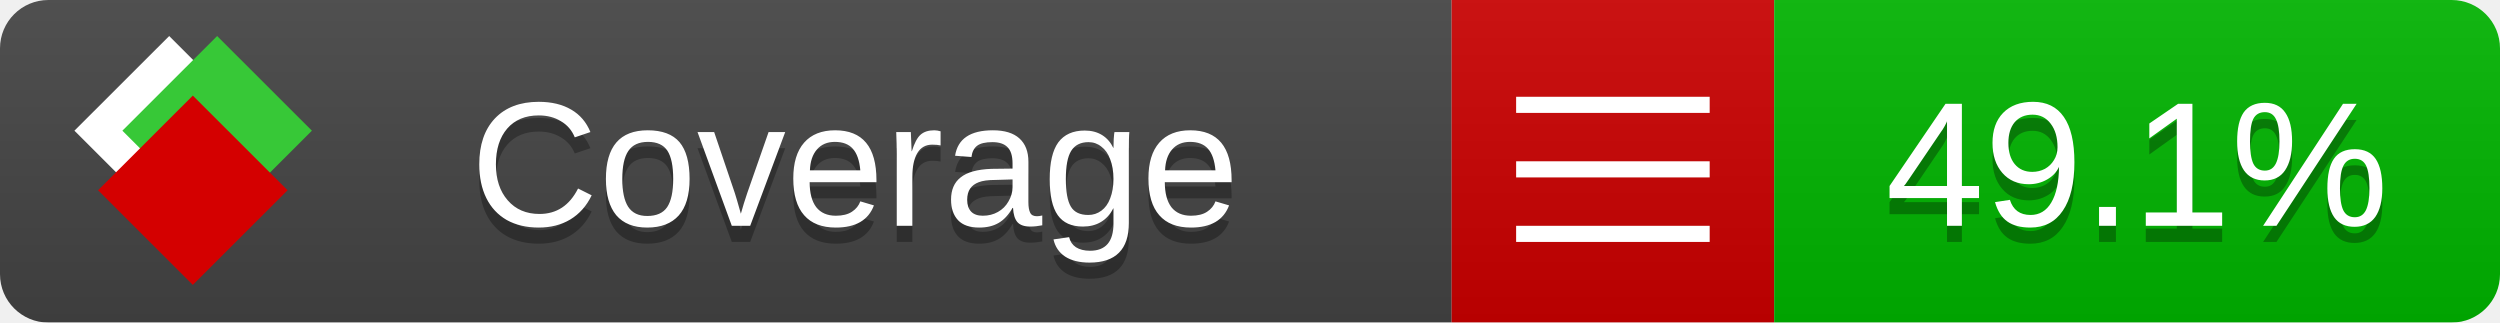
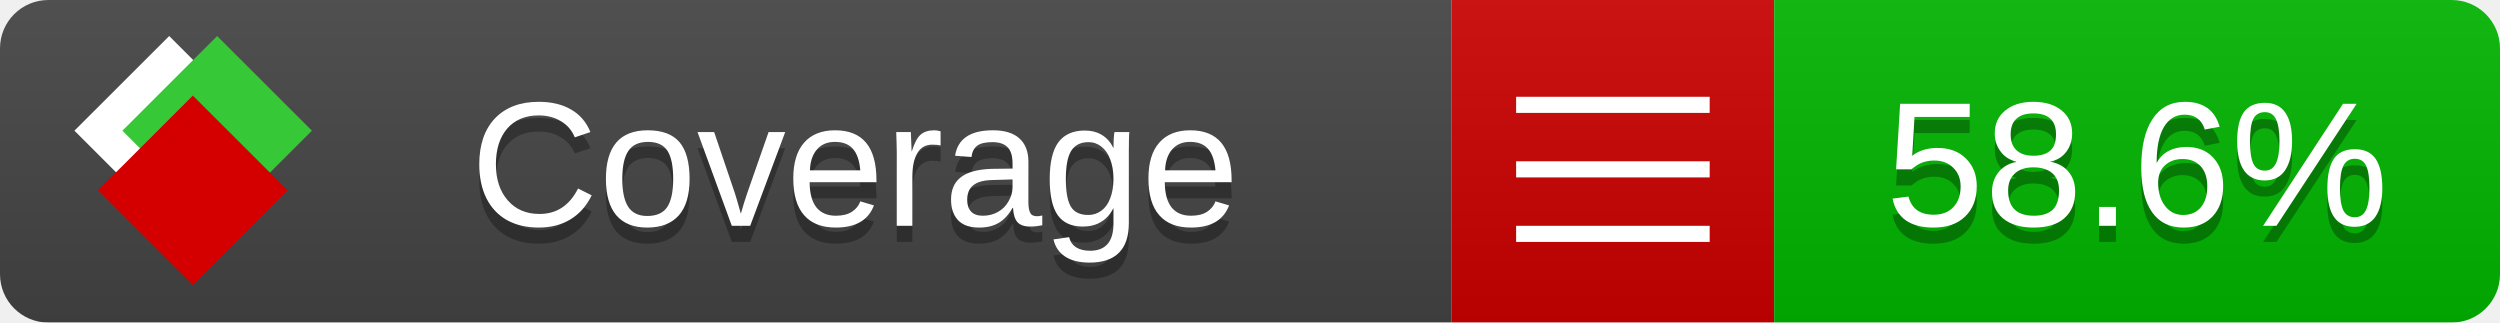
<svg xmlns="http://www.w3.org/2000/svg" xmlns:xlink="http://www.w3.org/1999/xlink" width="155" height="20">
  <style type="text/css">
          
            @keyframes fade1 {
                0% { visibility: visible; opacity: 1; }
-                27% { visibility: visible; opacity: 1; }
-                33% { visibility: hidden; opacity: 0; }
-                60% { visibility: hidden; opacity: 0; }
-                66% { visibility: hidden; opacity: 0; }
-                93% { visibility: hidden; opacity: 0; }
+                23% { visibility: visible; opacity: 1; }
+                25% { visibility: hidden; opacity: 0; }
+                48% { visibility: hidden; opacity: 0; }
+                50% { visibility: hidden; opacity: 0; }
+                73% { visibility: hidden; opacity: 0; }
+                75% { visibility: hidden; opacity: 0; }
+                98% { visibility: hidden; opacity: 0; }
              100% { visibility: visible; opacity: 1; }
            }
            @keyframes fade2 {
                0% { visibility: hidden; opacity: 0; }
-                27% { visibility: hidden; opacity: 0; }
-                33% { visibility: visible; opacity: 1; }
-                60% { visibility: visible; opacity: 1; }
-                66% { visibility: hidden; opacity: 0; }
-                93% { visibility: hidden; opacity: 0; }
+                23% { visibility: hidden; opacity: 0; }
+                25% { visibility: visible; opacity: 1; }
+                48% { visibility: visible; opacity: 1; }
+                50% { visibility: hidden; opacity: 0; }
+                73% { visibility: hidden; opacity: 0; }
+                75% { visibility: hidden; opacity: 0; }
+                98% { visibility: hidden; opacity: 0; }
              100% { visibility: hidden; opacity: 0; }
            }
            @keyframes fade3 {
                0% { visibility: hidden; opacity: 0; }
-                27% { visibility: hidden; opacity: 0; }
-                33% { visibility: hidden; opacity: 0; }
-                60% { visibility: hidden; opacity: 0; }
-                66% { visibility: visible; opacity: 1; }
-                93% { visibility: visible; opacity: 1; }
+                23% { visibility: hidden; opacity: 0; }
+                25% { visibility: hidden; opacity: 0; }
+                48% { visibility: hidden; opacity: 0; }
+                50% { visibility: visible; opacity: 1; }
+                73% { visibility: visible; opacity: 1; }
+                75% { visibility: hidden; opacity: 0; }
+                98% { visibility: hidden; opacity: 0; }
+               100% { visibility: hidden; opacity: 0; }
+             }
+             @keyframes fade4 {
+                 0% { visibility: hidden; opacity: 0; }
+                23% { visibility: hidden; opacity: 0; }
+                25% { visibility: hidden; opacity: 0; }
+                48% { visibility: hidden; opacity: 0; }
+                50% { visibility: hidden; opacity: 0; }
+                73% { visibility: hidden; opacity: 0; }
+                75% { visibility: visible; opacity: 1; }
+                98% { visibility: visible; opacity: 1; }
              100% { visibility: hidden; opacity: 0; }
            }
            .linecoverage {
                animation-duration: 15s;
                animation-name: fade1;
                animation-iteration-count: infinite;
            }
            .branchcoverage {
                animation-duration: 15s;
                animation-name: fade2;
                animation-iteration-count: infinite;
            }
            .methodcoverage {
                animation-duration: 15s;
                animation-name: fade3;
+                 animation-iteration-count: infinite;
+             }
+             .fullmethodcoverage {
+                 animation-duration: 15s;
+                 animation-name: fade4;
                animation-iteration-count: infinite;
            }
          
    </style>
  <defs>
    <linearGradient id="gradient" x2="0" y2="100%">
      <stop offset="0" stop-color="#bbb" stop-opacity=".1" />
      <stop offset="1" stop-opacity=".1" />
    </linearGradient>
    <linearGradient id="c">
      <stop offset="0" stop-color="#d40000" />
      <stop offset="1" stop-color="#ff2a2a" />
    </linearGradient>
    <linearGradient id="a">
      <stop offset="0" stop-color="#e0e0de" />
      <stop offset="1" stop-color="#fff" />
    </linearGradient>
    <linearGradient id="b">
      <stop offset="0" stop-color="#37c837" />
      <stop offset="1" stop-color="#217821" />
    </linearGradient>
    <linearGradient xlink:href="#a" id="e" x1="106.44" x2="69.96" y1="-11.96" y2="-46.84" gradientTransform="matrix(-.8426 -.00045 -.00045 -.8426 -94.27 -75.82)" gradientUnits="userSpaceOnUse" />
    <linearGradient xlink:href="#b" id="f" x1="56.19" x2="77.97" y1="-23.45" y2="10.62" gradientTransform="matrix(.8426 .00045 .00045 .8426 94.27 75.82)" gradientUnits="userSpaceOnUse" />
    <linearGradient xlink:href="#c" id="g" x1="79.98" x2="132.9" y1="10.79" y2="10.79" gradientTransform="matrix(.8426 .00045 .00045 .8426 94.27 75.82)" gradientUnits="userSpaceOnUse" />
    <mask id="mask">
      <rect width="155" height="20" rx="3" fill="#fff" />
    </mask>
    <g id="icon" transform="matrix(.04486 0 0 .04481 -.48 -.63)">
      <rect width="52.92" height="52.92" x="-109.72" y="-27.13" fill="url(#e)" transform="rotate(-135)" />
      <rect width="52.92" height="52.92" x="70.19" y="-39.18" fill="url(#f)" transform="rotate(45)" />
      <rect width="52.92" height="52.92" x="80.05" y="-15.74" fill="url(#g)" transform="rotate(45)" />
    </g>
  </defs>
  <g mask="url(#mask)">
    <rect x="0" y="0" width="90" height="20" fill="#444" />
    <rect x="90" y="0" width="20" height="20" fill="#c00" />
    <rect x="110" y="0" width="45" height="20" fill="#00B600" />
    <rect x="0" y="0" width="155" height="20" fill="url(#gradient)" />
  </g>
  <g>
    <path class="" stroke="#fff" d="M94 6.5 h12 M94 10.5 h12 M94 14.5 h12" />
  </g>
  <g fill="#fff" text-anchor="middle" font-family="Verdana,Arial,Geneva,sans-serif" font-size="11">
    <a xlink:href="https://github.com/danielpalme/ReportGenerator" target="_top">
      <use xlink:href="#icon" transform="translate(3,1) scale(3.5)" />
    </a>
    <text x="53" y="15" fill="#010101" fill-opacity=".3">Coverage</text>
    <text x="53" y="14" fill="#fff">Coverage</text>
-     <text class="" x="132.5" y="15" fill="#010101" fill-opacity=".3">49.1%</text>
-     <text class="" x="132.5" y="14">49.1%</text>
+     <text class="" x="132.5" y="15" fill="#010101" fill-opacity=".3">58.6%</text>
+     <text class="" x="132.5" y="14">58.6%</text>
  </g>
  <g>
    <rect class="" x="90" y="0" width="65" height="20" fill-opacity="0" />
  </g>
</svg>
